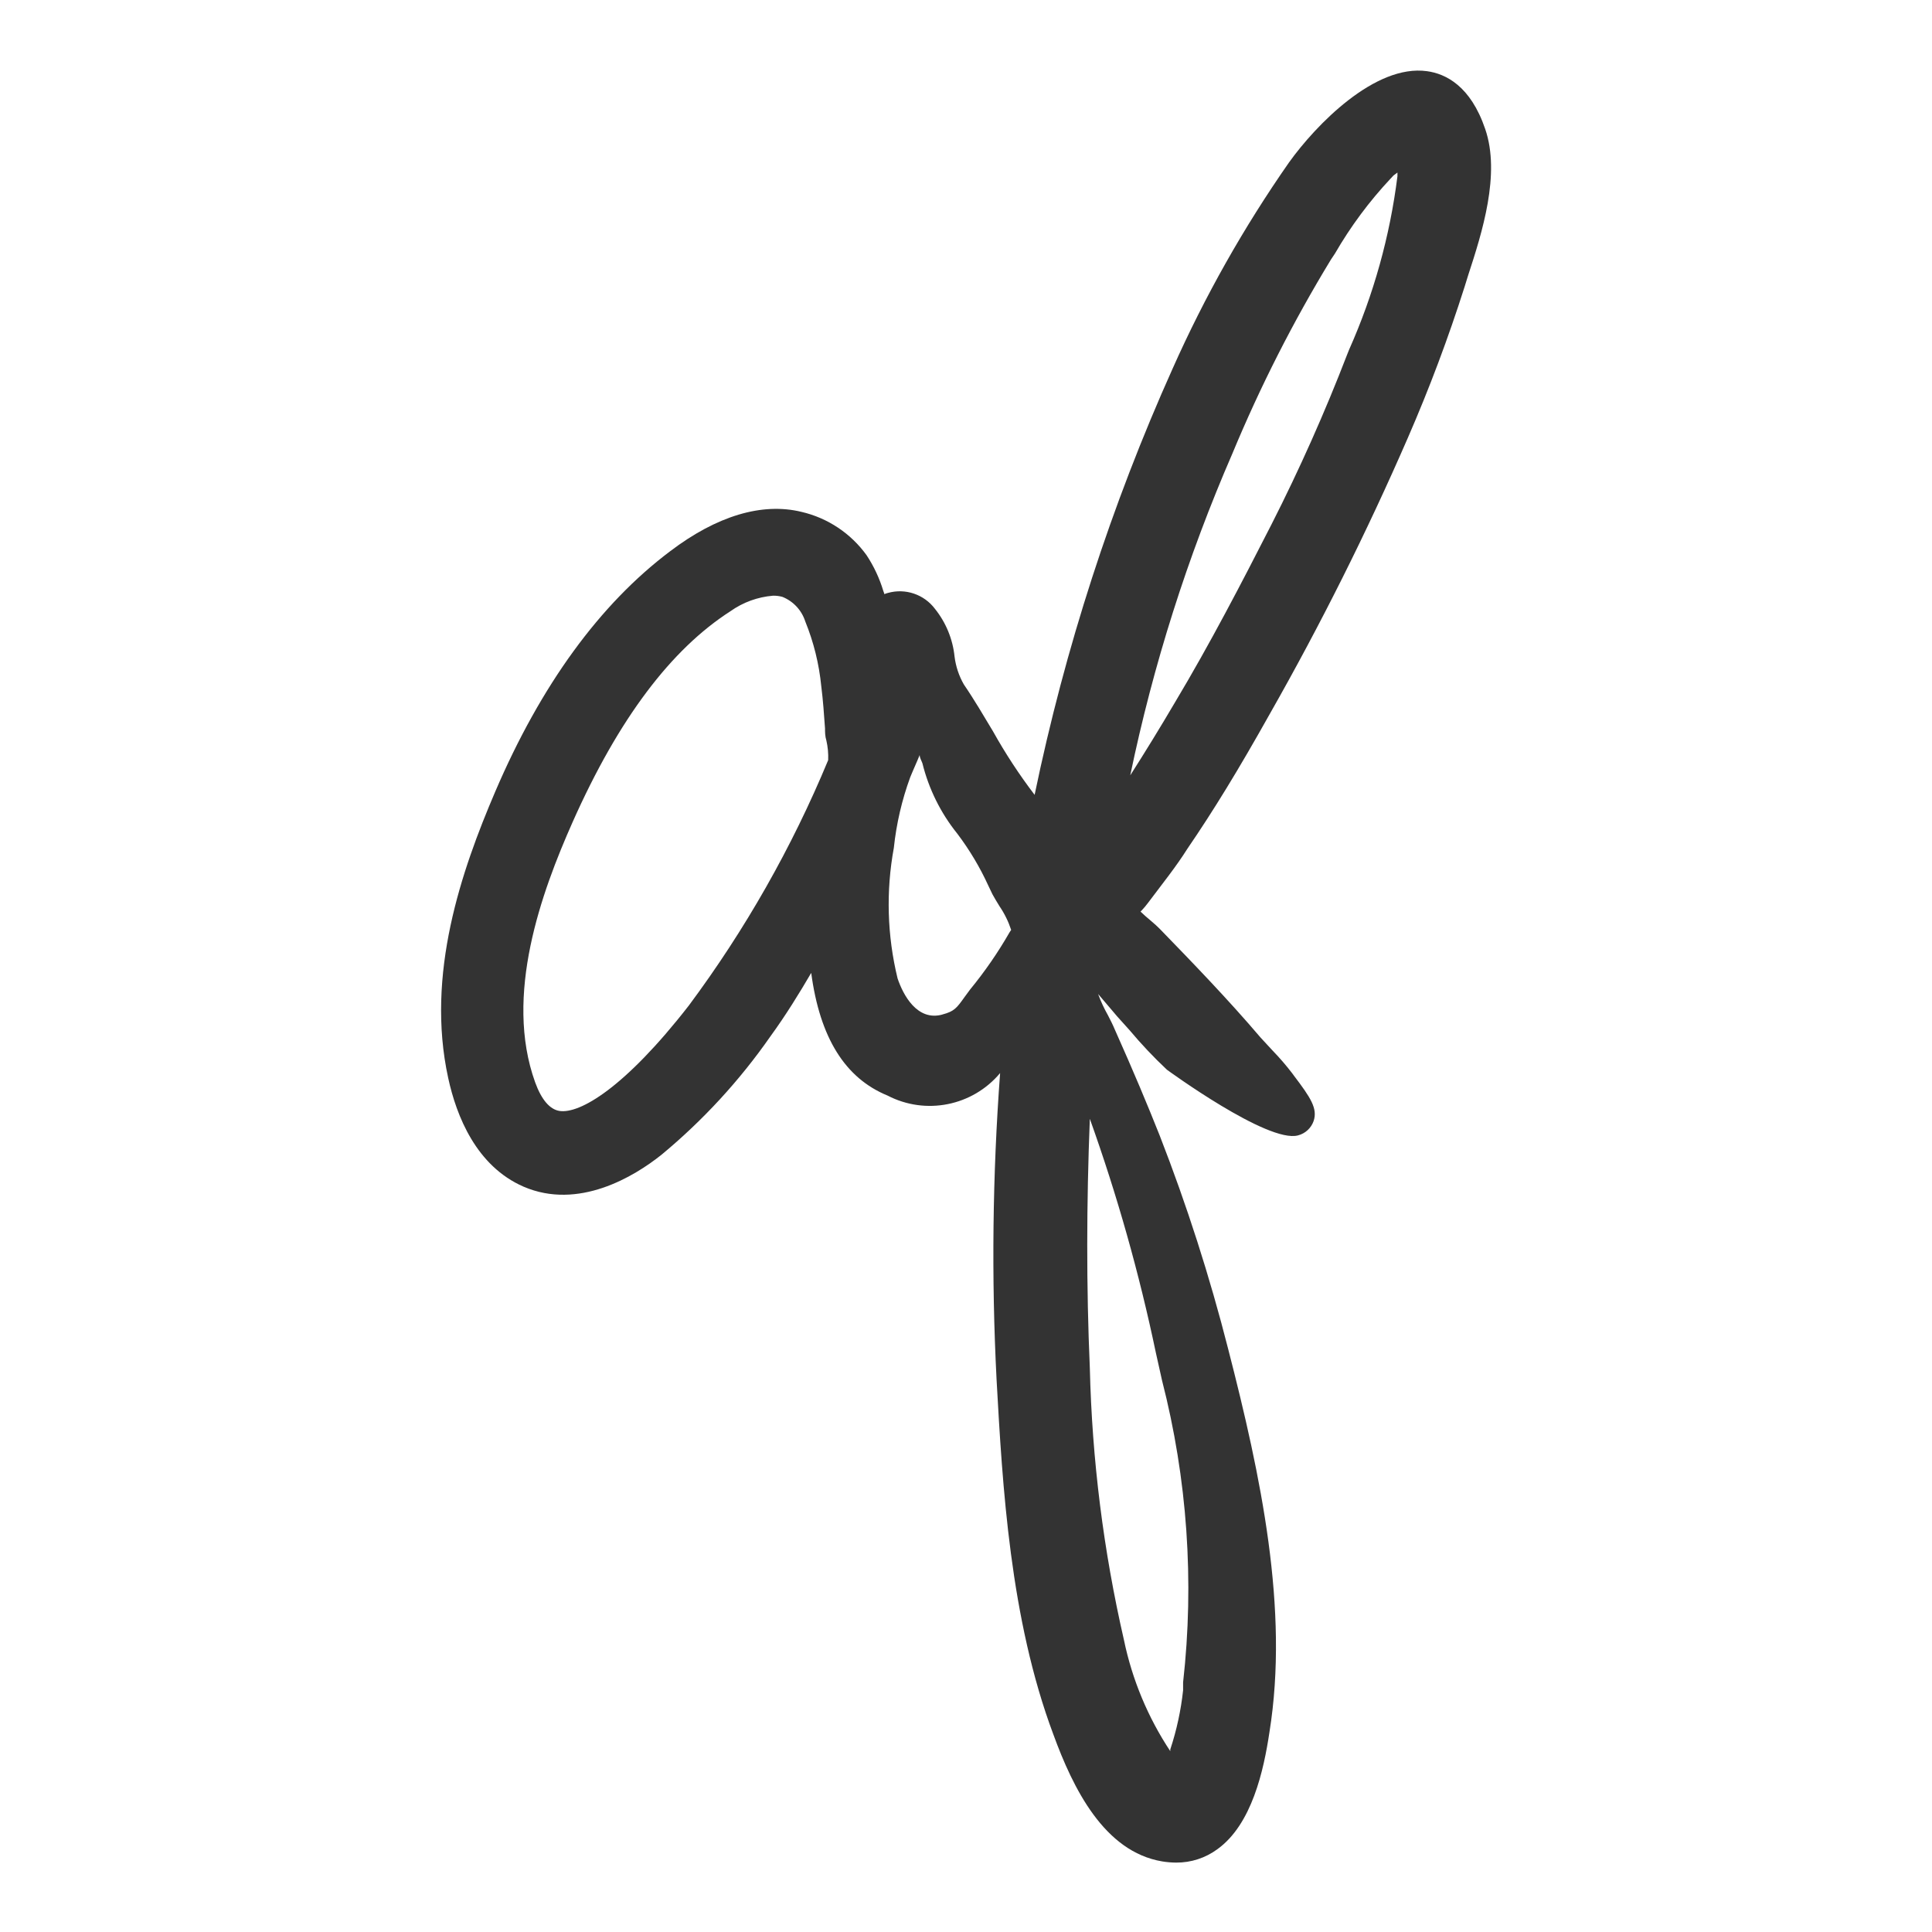
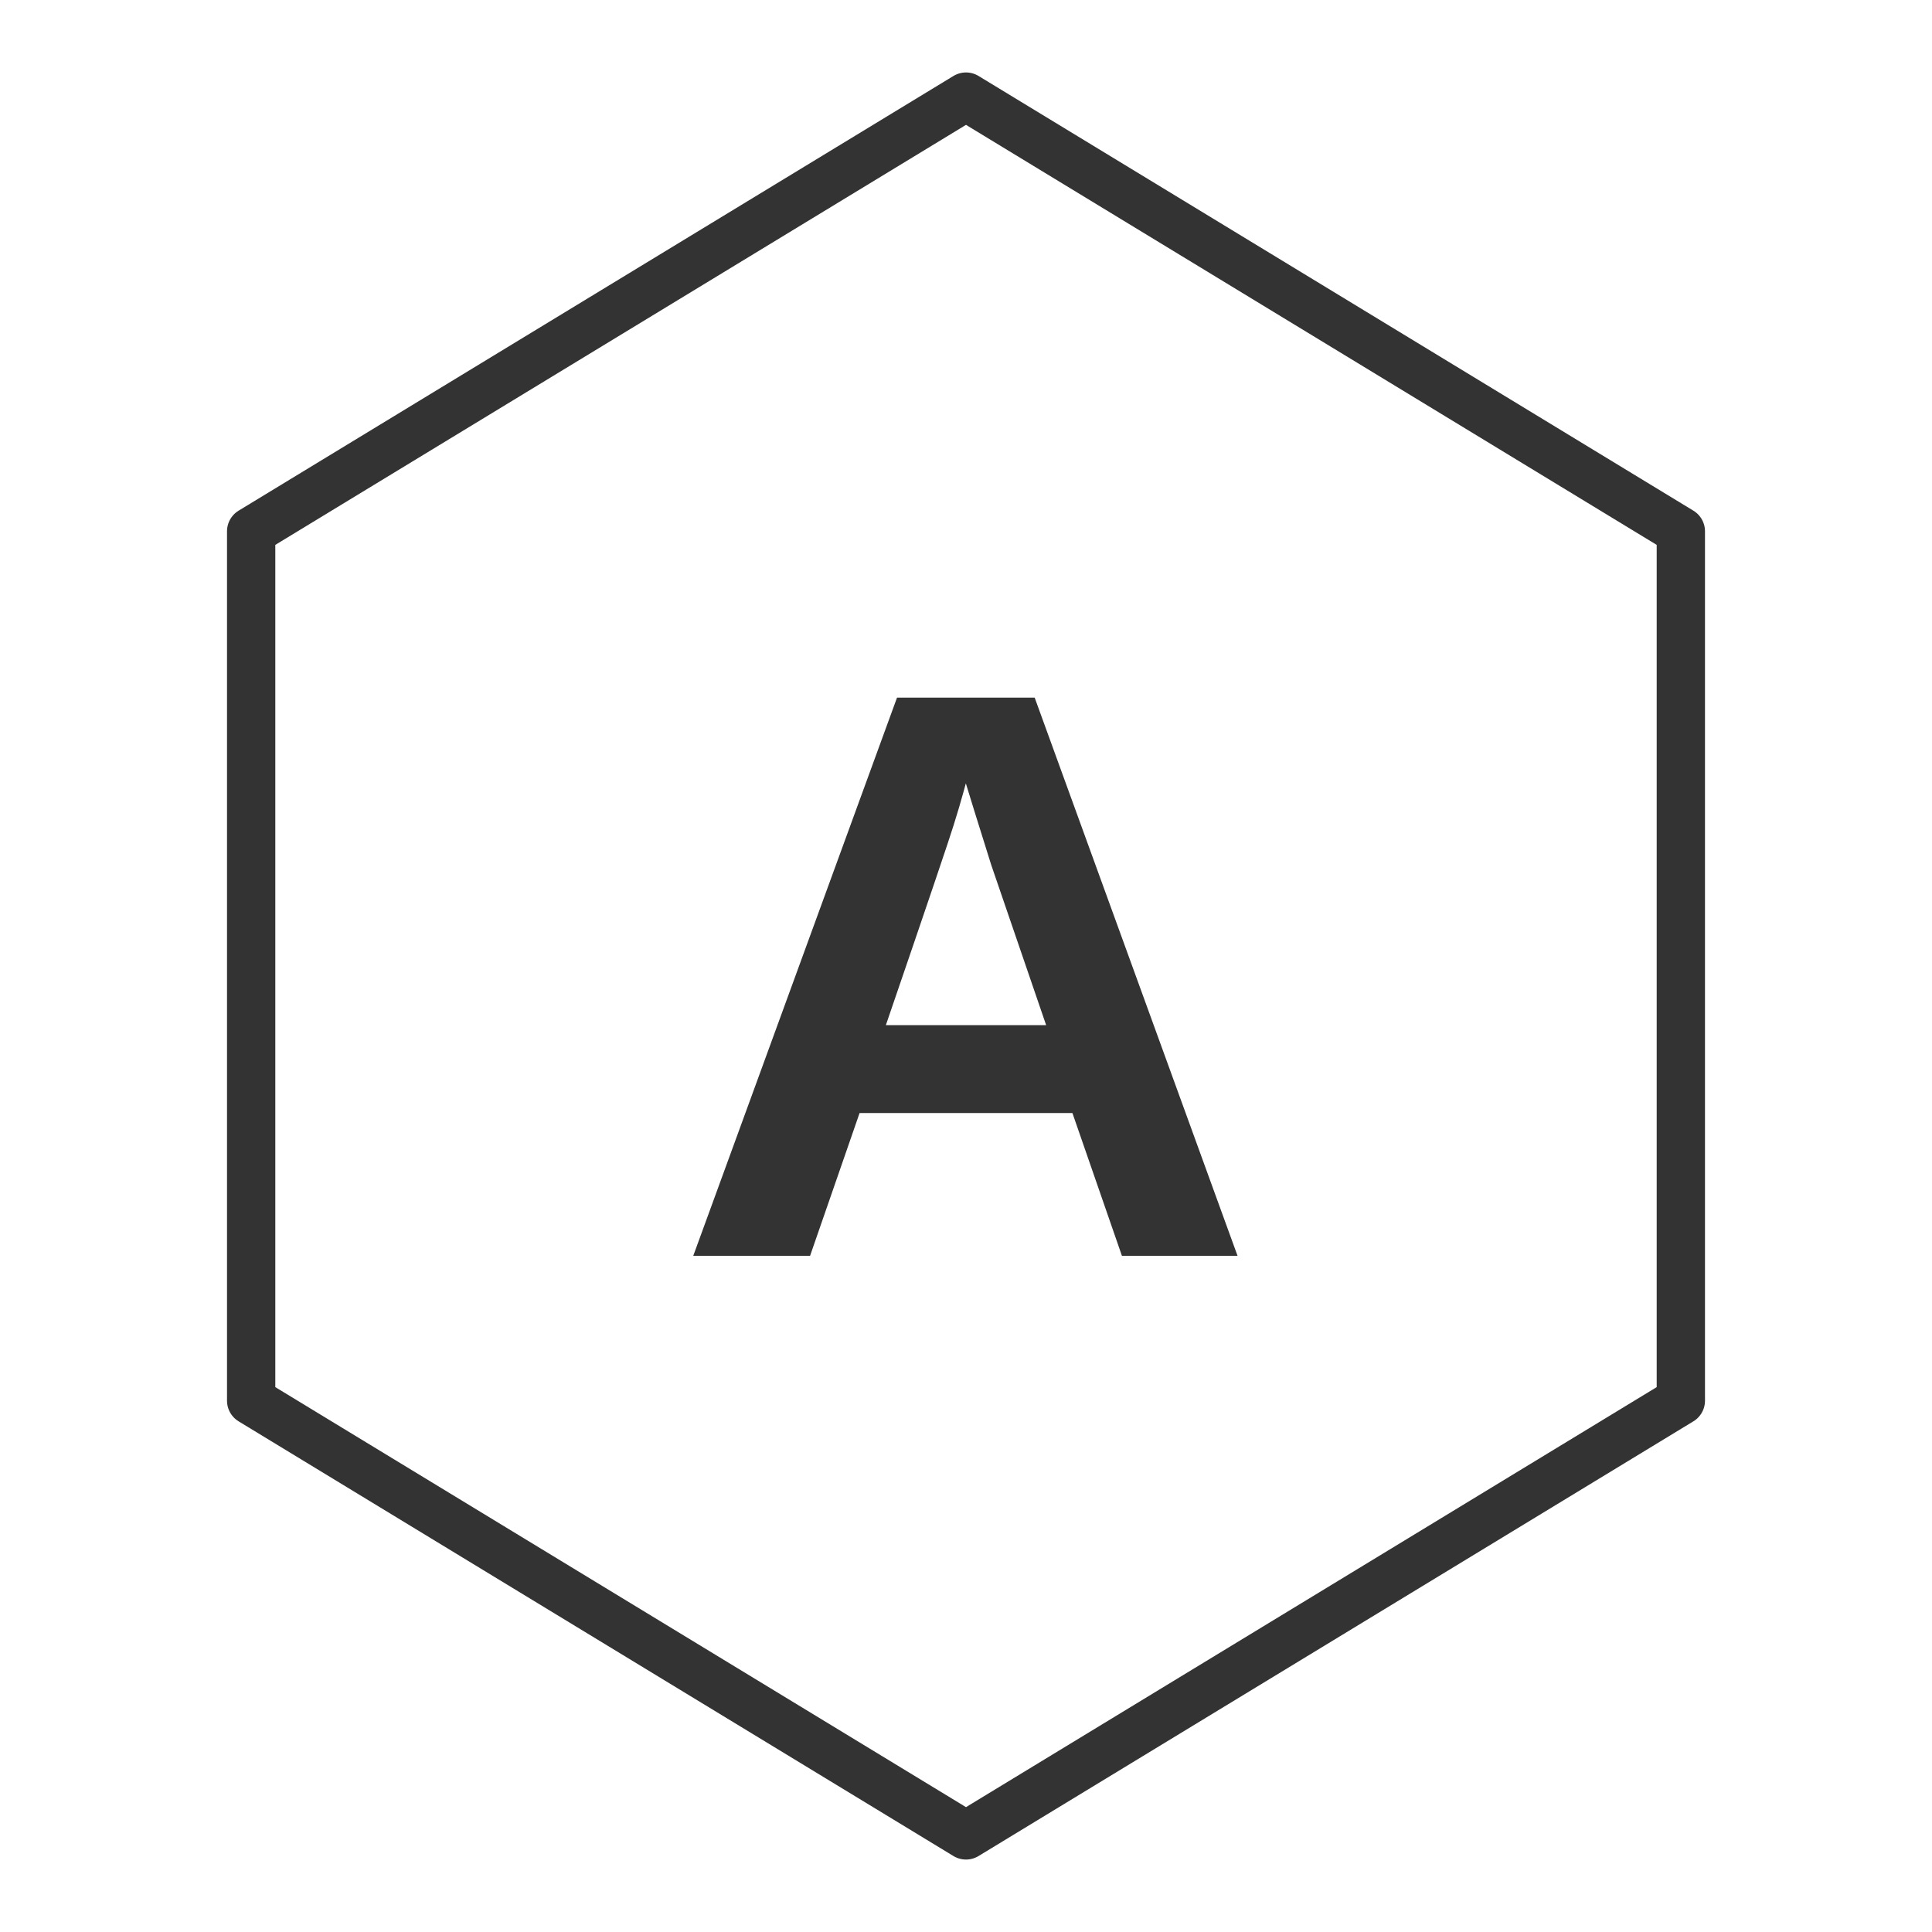
- <svg xmlns="http://www.w3.org/2000/svg" viewBox="0 0 97.98 97.98">
-   <style>.a{fill:#333}@media (prefers-color-scheme:dark){.a{fill:#eee}}</style>
-   <path d="M75.32,6.54c-.74-2.18-2-2.8-2.95-2.93-2.64-.37-5.64,2.73-7,4.63a63.11,63.11,0,0,0-5.9,10.45,104.63,104.63,0,0,0-7,21.62,27.09,27.09,0,0,1-2.11-3.22c-.47-.78-.94-1.59-1.48-2.38a3.78,3.78,0,0,1-.47-1.41,4.63,4.63,0,0,0-1-2.43,2.23,2.23,0,0,0-2.38-.8,1.27,1.27,0,0,0-.18.06.88.88,0,0,0-.05-.15,6.92,6.92,0,0,0-.85-1.82,5.64,5.64,0,0,0-3.3-2.2c-2-.49-4.3.2-6.67,2-3.56,2.68-6.55,6.78-8.87,12.2-1.71,4-3.53,9.25-2.38,14.51.42,1.94,1.43,4.47,3.82,5.51,2.78,1.2,5.6-.5,7-1.62a30.27,30.27,0,0,0,5.52-6c.78-1.07,1.48-2.21,2.07-3.22.44,3.29,1.72,5.34,3.87,6.22a4.65,4.65,0,0,0,5.71-1.14,124,124,0,0,0-.18,15.54c.3,5.4.68,12.13,2.88,18,1,2.74,2.58,5.95,5.52,6.44a4.44,4.44,0,0,0,.71.06,3.48,3.48,0,0,0,2.09-.68c1.75-1.26,2.35-4,2.64-5.94,1-6.23-.44-13-2.09-19.41a92.84,92.84,0,0,0-3.48-10.85c-.62-1.56-1.31-3.21-2.27-5.36-.1-.24-.22-.48-.35-.73a7.1,7.1,0,0,1-.5-1.08l.63.74.34.4.63.7a23.08,23.08,0,0,0,1.89,2S64.3,58,65.83,57.58a1.14,1.14,0,0,0,.79-.73c.21-.63-.15-1.18-1-2.3l-.08-.11a13.06,13.06,0,0,0-1-1.16l-.61-.66c-1.66-1.95-3.45-3.8-5.12-5.52-.11-.11-.26-.25-.44-.4s-.4-.34-.53-.47l.08-.08q.15-.16.3-.36c.75-1,1.42-1.83,2-2.75,1.3-1.9,2.59-4,4.18-6.84a146.85,146.85,0,0,0,7-14,79.53,79.53,0,0,0,2.88-7.67l.18-.58C75.16,11.81,76.11,8.83,75.32,6.54ZM42,38.55A58.25,58.25,0,0,1,34.93,51c-3.26,4.19-5.54,5.5-6.56,5.34-.49-.08-.91-.57-1.23-1.45-1.59-4.41.32-9.64,1.9-13.2,2.34-5.26,5-8.76,8-10.69a4.34,4.34,0,0,1,2.17-.79,1.73,1.73,0,0,1,.47.06,2,2,0,0,1,1.16,1.25,11.78,11.78,0,0,1,.81,3.28c.09.71.14,1.43.19,2.14,0,.19,0,.39.07.62A3.75,3.75,0,0,1,42,38.55Zm5.8,12.9c-1.29.36-2-1-2.28-1.83A15.85,15.85,0,0,1,45.33,43a15,15,0,0,1,.83-3.58c.08-.2.17-.4.26-.61s.15-.34.22-.52c0,.14.09.28.14.42a9.23,9.23,0,0,0,1.77,3.57,14.07,14.07,0,0,1,1.57,2.63l.21.44c.09.17.22.38.36.61a4.76,4.76,0,0,1,.59,1.2l-.08.12a21.1,21.1,0,0,1-2,2.9l-.28.38C48.52,51.12,48.4,51.29,47.79,51.45ZM70.87,8.75v.19a31.12,31.12,0,0,1-2.45,8.79l-.1.25a92.25,92.25,0,0,1-3.84,8.62c-1.5,2.94-3.12,6.06-4.88,9-.77,1.31-1.52,2.53-2.28,3.72A83.56,83.56,0,0,1,62.5,23a72.09,72.09,0,0,1,5-9.84l.2-.3a20.7,20.7,0,0,1,2.82-3.8l.15-.16ZM60,85.32l0,.4a14.47,14.47,0,0,1-.65,3l0,.09A16.15,16.15,0,0,1,57,83.17a68.92,68.92,0,0,1-1.73-13.79c-.18-4.12-.17-8.36,0-12.64a89.71,89.71,0,0,1,3.35,11.87L58.93,70A42.5,42.5,0,0,1,60,85.32ZM71.86,9ZM42,45.88Z" class="a" />
+ <svg xmlns="http://www.w3.org/2000/svg" viewBox="0 0 100 100">
+   <style>
+     .hex { fill: none; stroke: #333; stroke-width: 2.5; stroke-linecap: round; stroke-linejoin: round; }
+     .letter { fill: #333; font-family: 'Arial Black', Arial, sans-serif; font-weight: 900; font-size: 42px; }
+     @media (prefers-color-scheme: dark) {
+       .hex { stroke: #eee; }
+       .letter { fill: #eee; }
+     }
+   </style>
+   <path class="hex" d="M50 5 L87 27.5 L87 72.5 L50 95 L13 72.5 L13 27.5 Z" />
+   <text class="letter" x="50" y="65" text-anchor="middle">A</text>
</svg>
